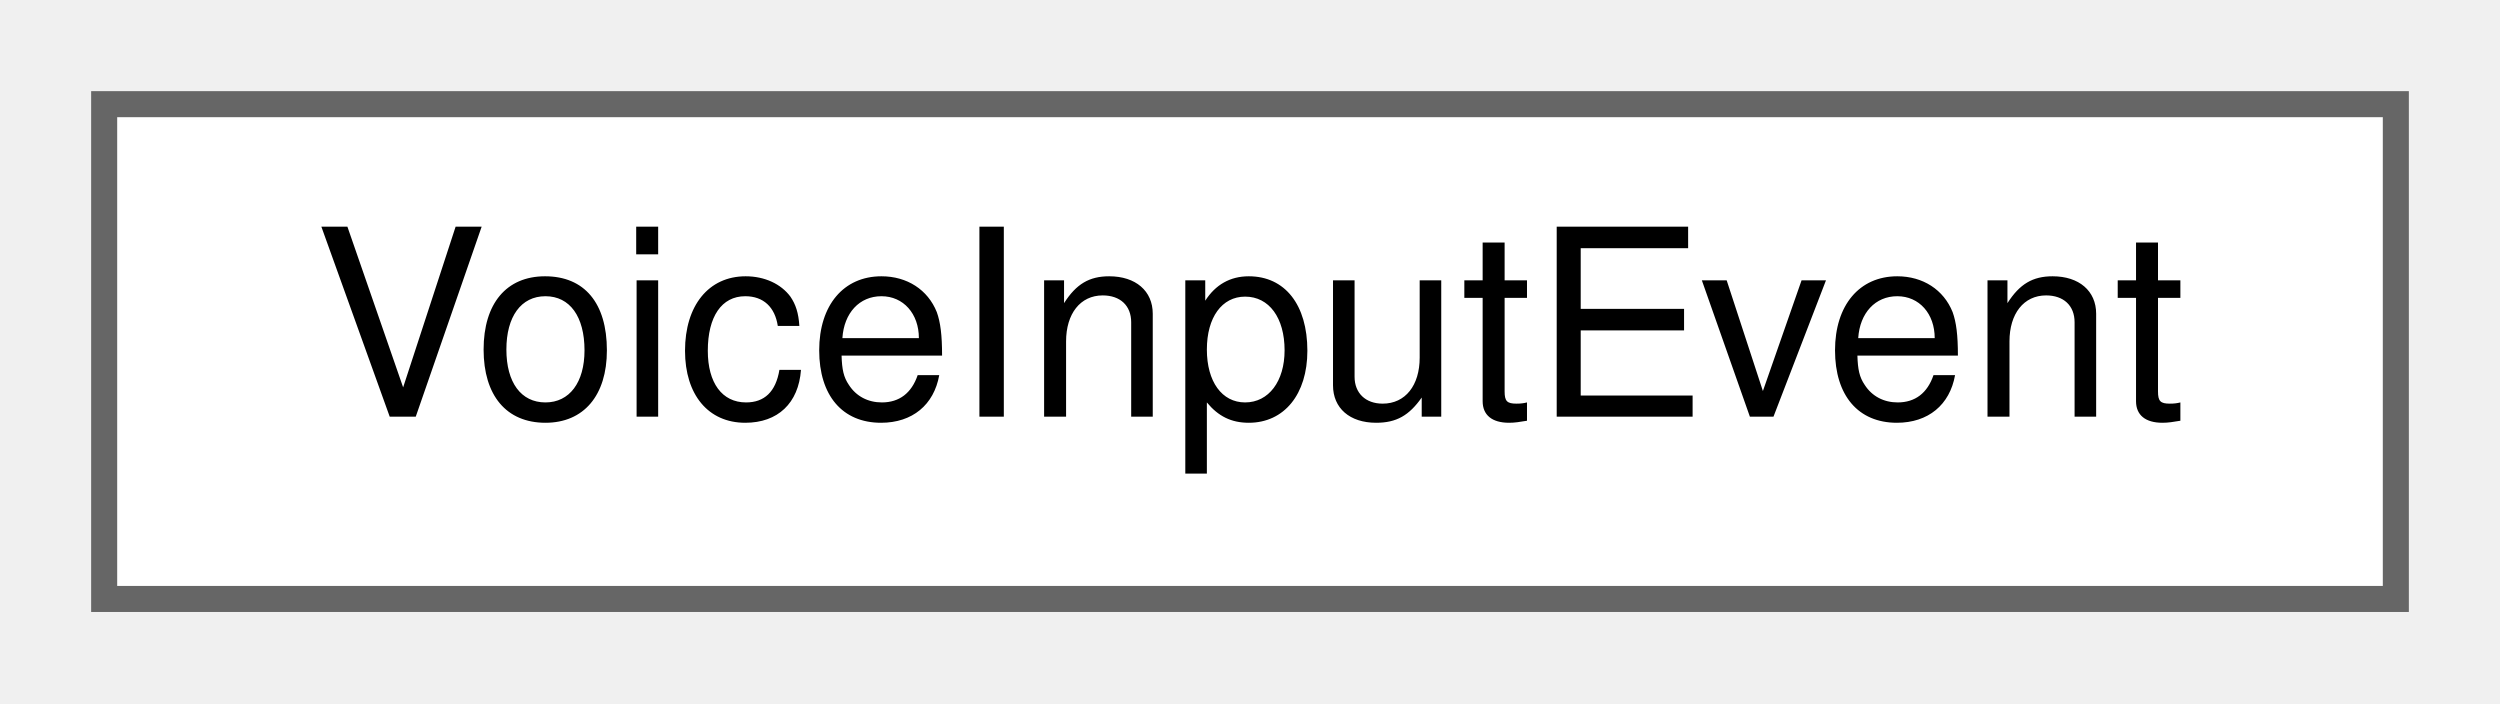
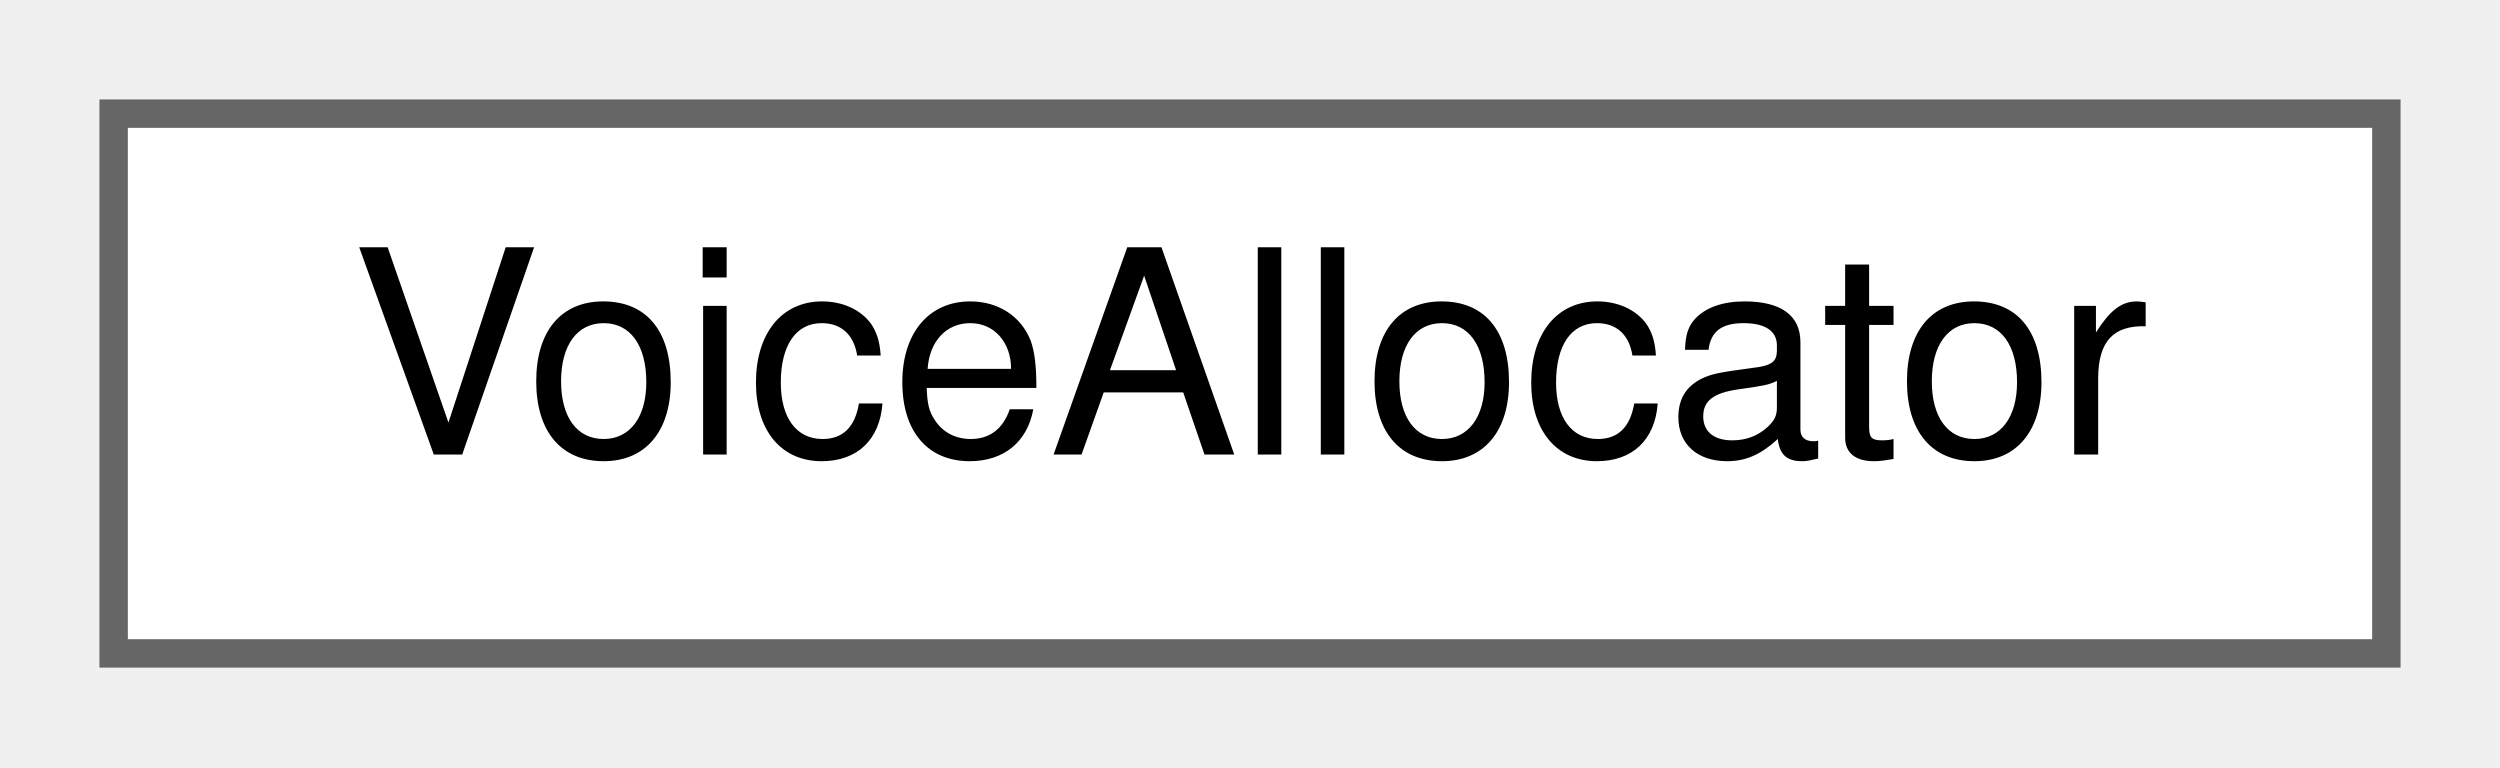
- <svg xmlns="http://www.w3.org/2000/svg" xmlns:xlink="http://www.w3.org/1999/xlink" width="96pt" height="27pt" viewBox="0.00 0.00 96.00 27.00">
+ <svg xmlns="http://www.w3.org/2000/svg" xmlns:xlink="http://www.w3.org/1999/xlink" width="88pt" height="27pt" viewBox="0.00 0.00 88.00 27.00">
  <g id="graph0" class="graph" transform="scale(1 1) rotate(0) translate(4 23)">
    <g id="node1" class="node">
      <g id="a_node1">
-         <a xlink:href="_voice_allocator_8h.html#struct_voice_input_event" target="_top" xlink:title="A VoiceInputEvent describes a change in input to be applied to one more more voices.">
-           <polygon fill="white" stroke="#666666" points="88,-19 0,-19 0,0 88,0 88,-19" />
-           <text text-anchor="middle" x="44" y="-7" font-family="Helvetica,sans-Serif" font-size="10.00">VoiceInputEvent</text>
+         <a xlink:href="class_voice_allocator.html" target="_top" xlink:title=" ">
+           <polygon fill="white" stroke="#666666" points="80,-19 0,-19 0,0 80,0 80,-19" />
+           <text text-anchor="middle" x="40" y="-7" font-family="Helvetica,sans-Serif" font-size="10.00">VoiceAllocator</text>
        </a>
      </g>
    </g>
  </g>
</svg>
